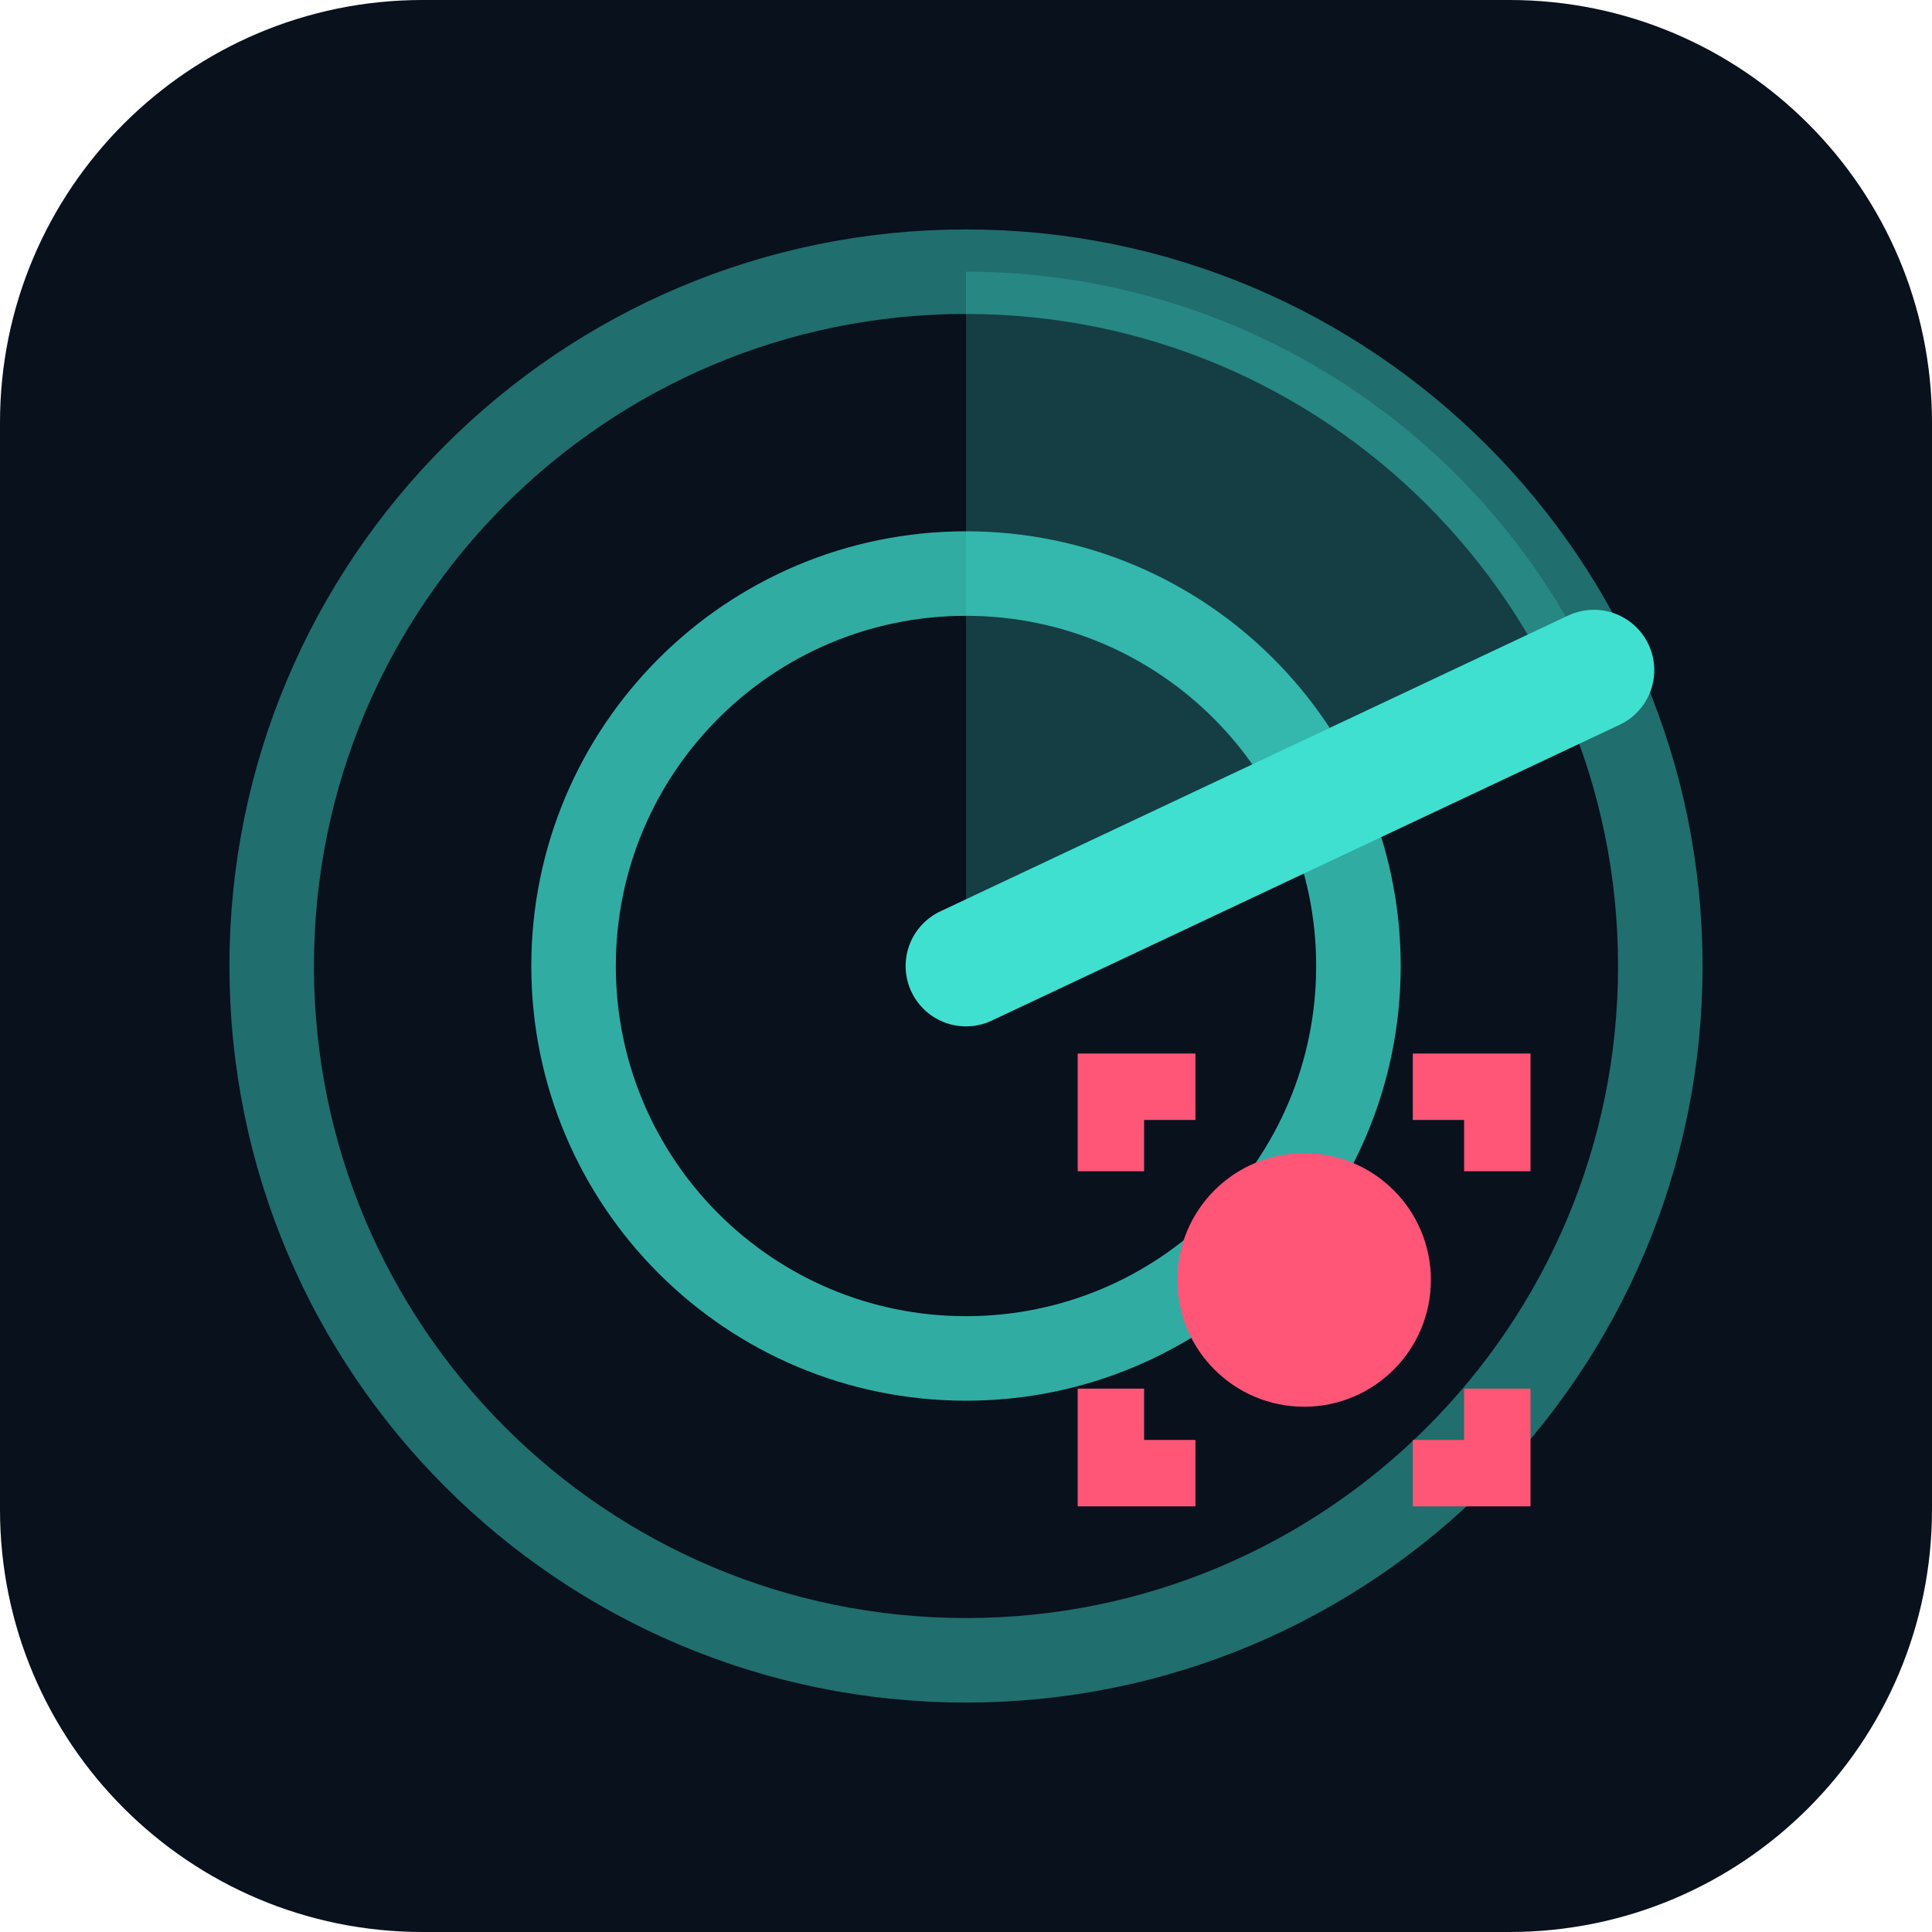
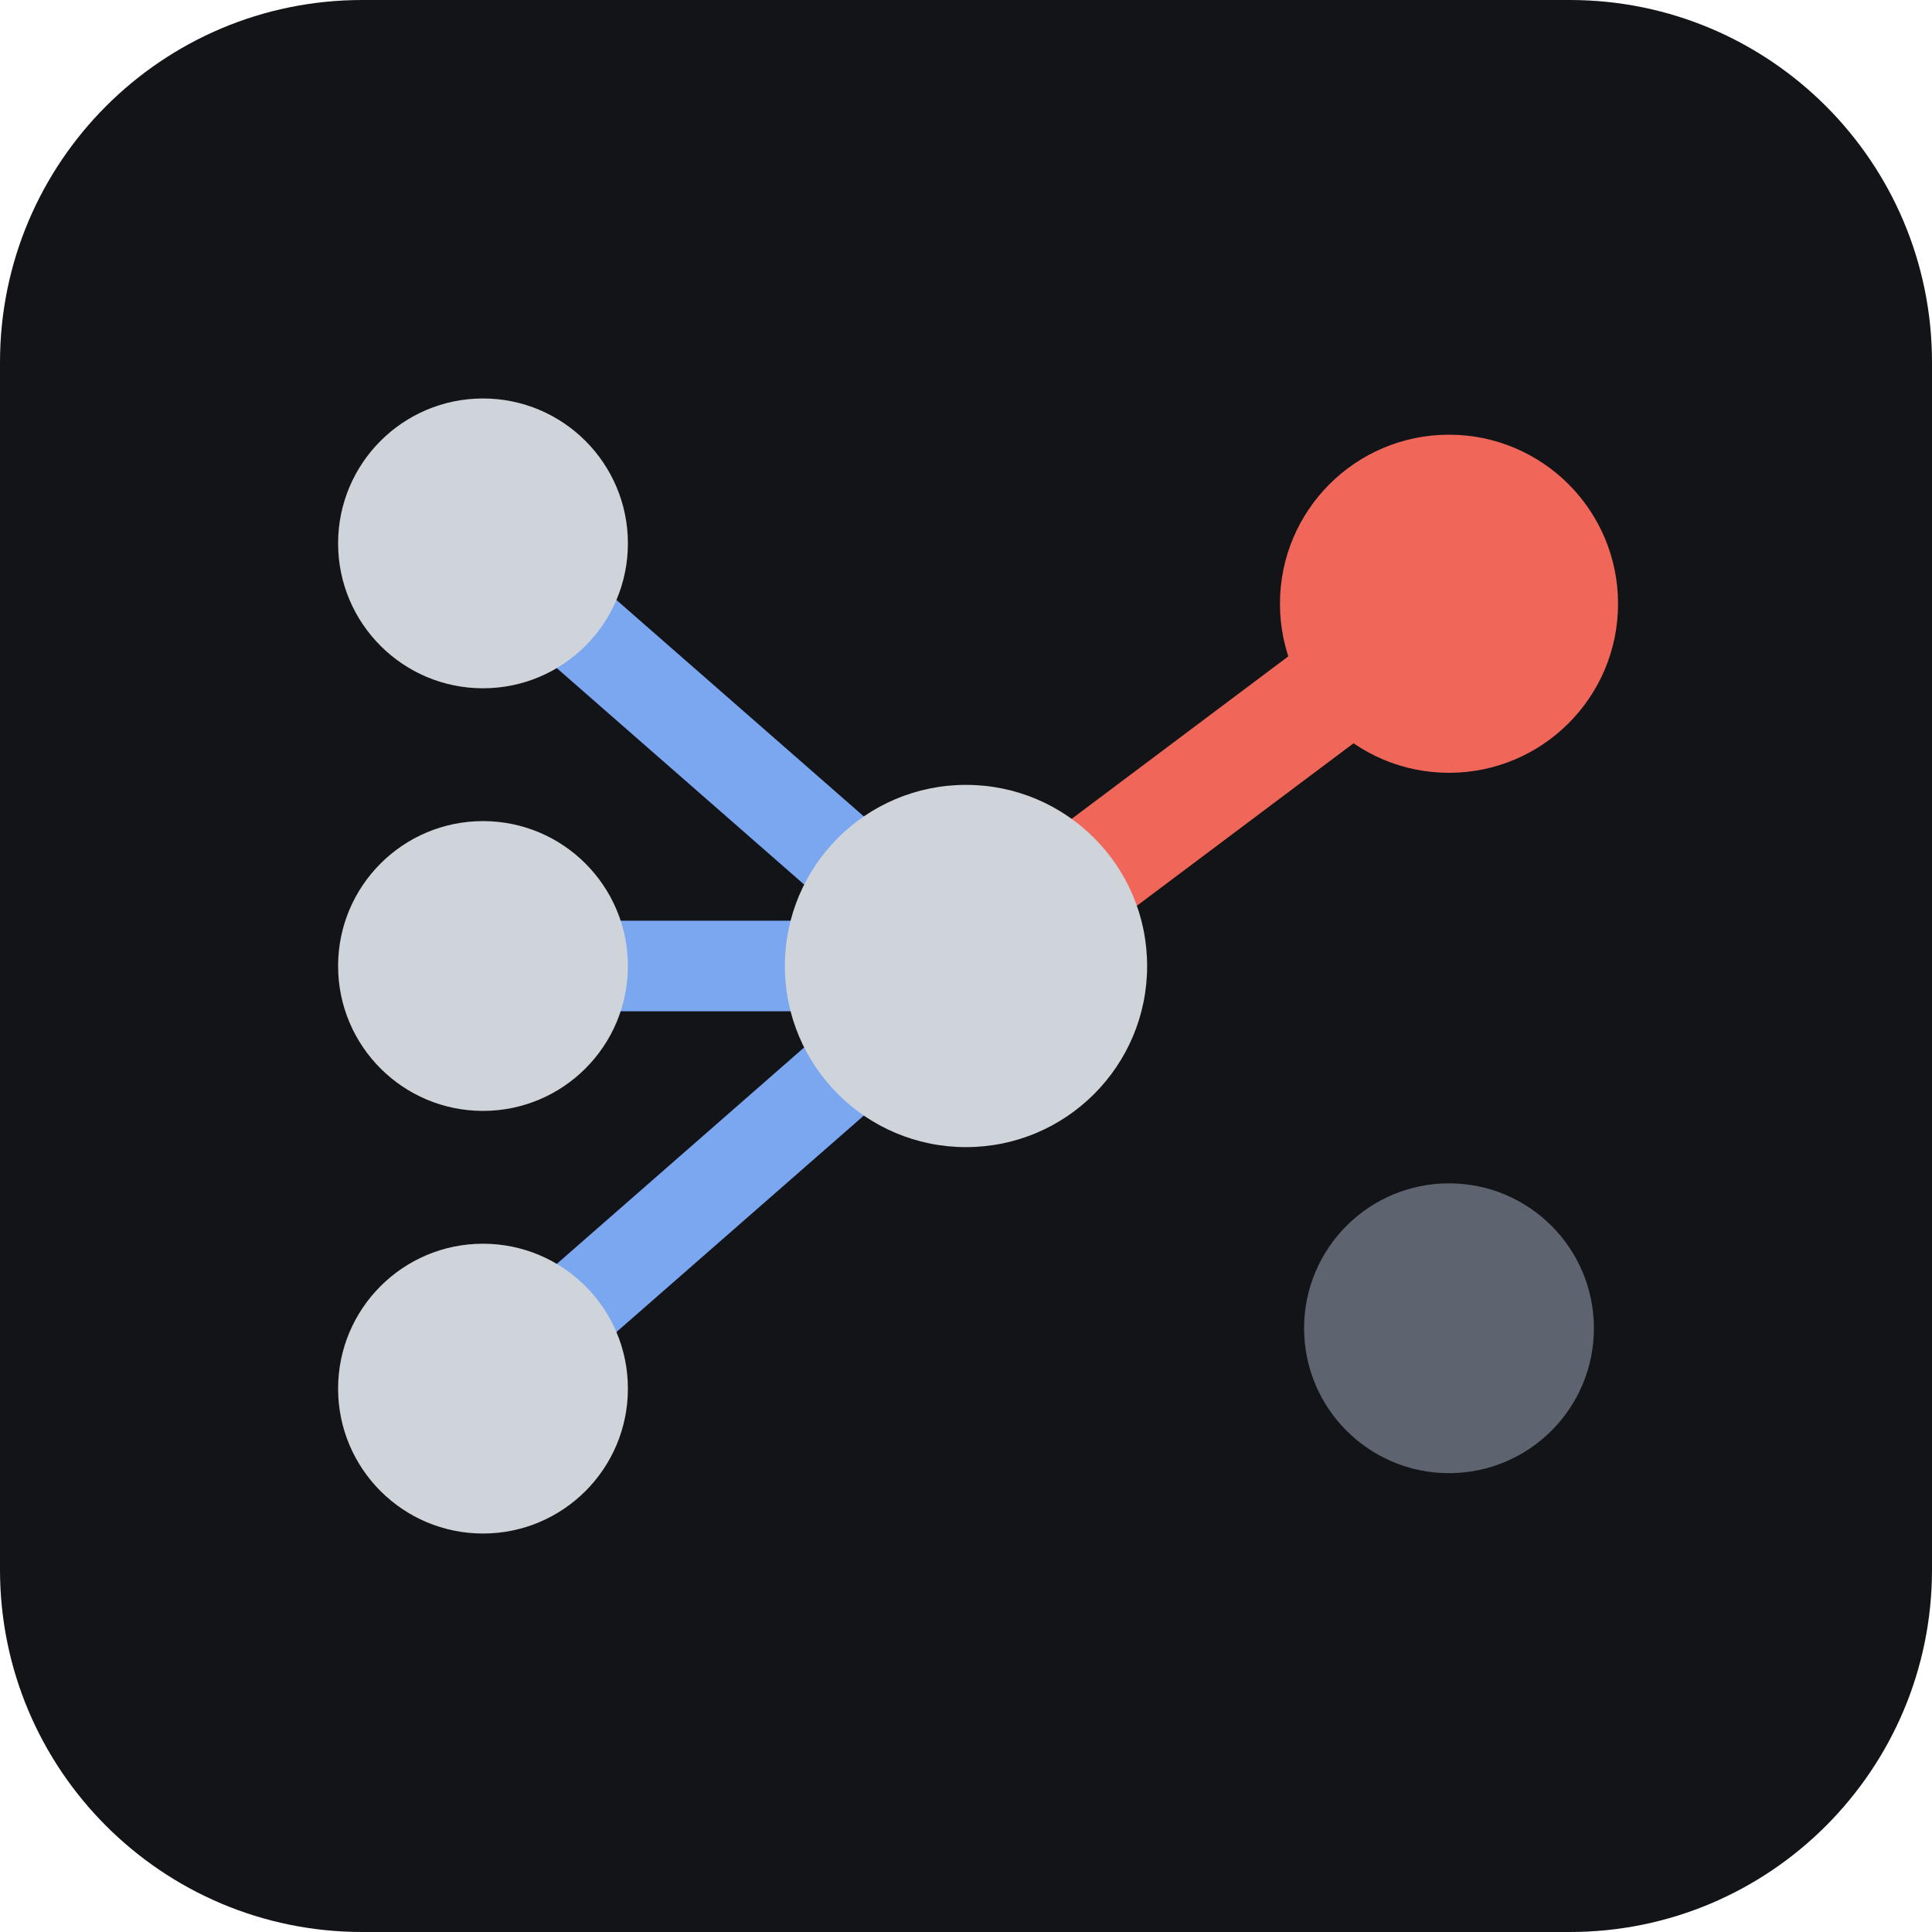
<svg xmlns="http://www.w3.org/2000/svg" viewBox="0 0 32 32">
-   <rect width="32" height="32" rx="7" fill="#08111c" />
-   <circle cx="16" cy="16" r="11.5" fill="none" stroke="#3fe0d0" stroke-width="1.4" opacity=".45" />
-   <circle cx="16" cy="16" r="6.5" fill="none" stroke="#3fe0d0" stroke-width="1.4" opacity=".75" />
-   <path d="M16 16 L16 4.5 A11.5 11.5 0 0 1 26.4 11.1 Z" fill="#3fe0d0" opacity=".22" />
-   <path d="M16 16 L26.4 11.1" stroke="#3fe0d0" stroke-width="2" stroke-linecap="round" />
-   <circle cx="21.6" cy="21.2" r="2.1" fill="#ff5577" />
-   <path d="M18.4 19.4v-1.4h1.4M24.8 19.4v-1.4h-1.4M18.4 23v1.4h1.4M24.8 23v1.4h-1.4" fill="none" stroke="#ff5577" stroke-width="1.1" />
+   <rect width="32" height="32" rx="6" fill="#131418" />
+   <g stroke="#7aa7f0" stroke-width="1.5" fill="none" stroke-linecap="round">
+     <path d="M8 9 16 16M8 16h8M8 23l8-7" />
+   </g>
+   <path d="M16 16 24 10" stroke="#f0675a" stroke-width="1.8" stroke-linecap="round" />
+   <g fill="#cfd3da">
+     <circle cx="8" cy="9" r="2.4" />
+     <circle cx="8" cy="16" r="2.4" />
+     <circle cx="8" cy="23" r="2.4" />
+     <circle cx="16" cy="16" r="3" />
+   </g>
+   <circle cx="24" cy="10" r="2.8" fill="#f0675a" />
+   <circle cx="24" cy="22" r="2.4" fill="#5d6470" />
</svg>
